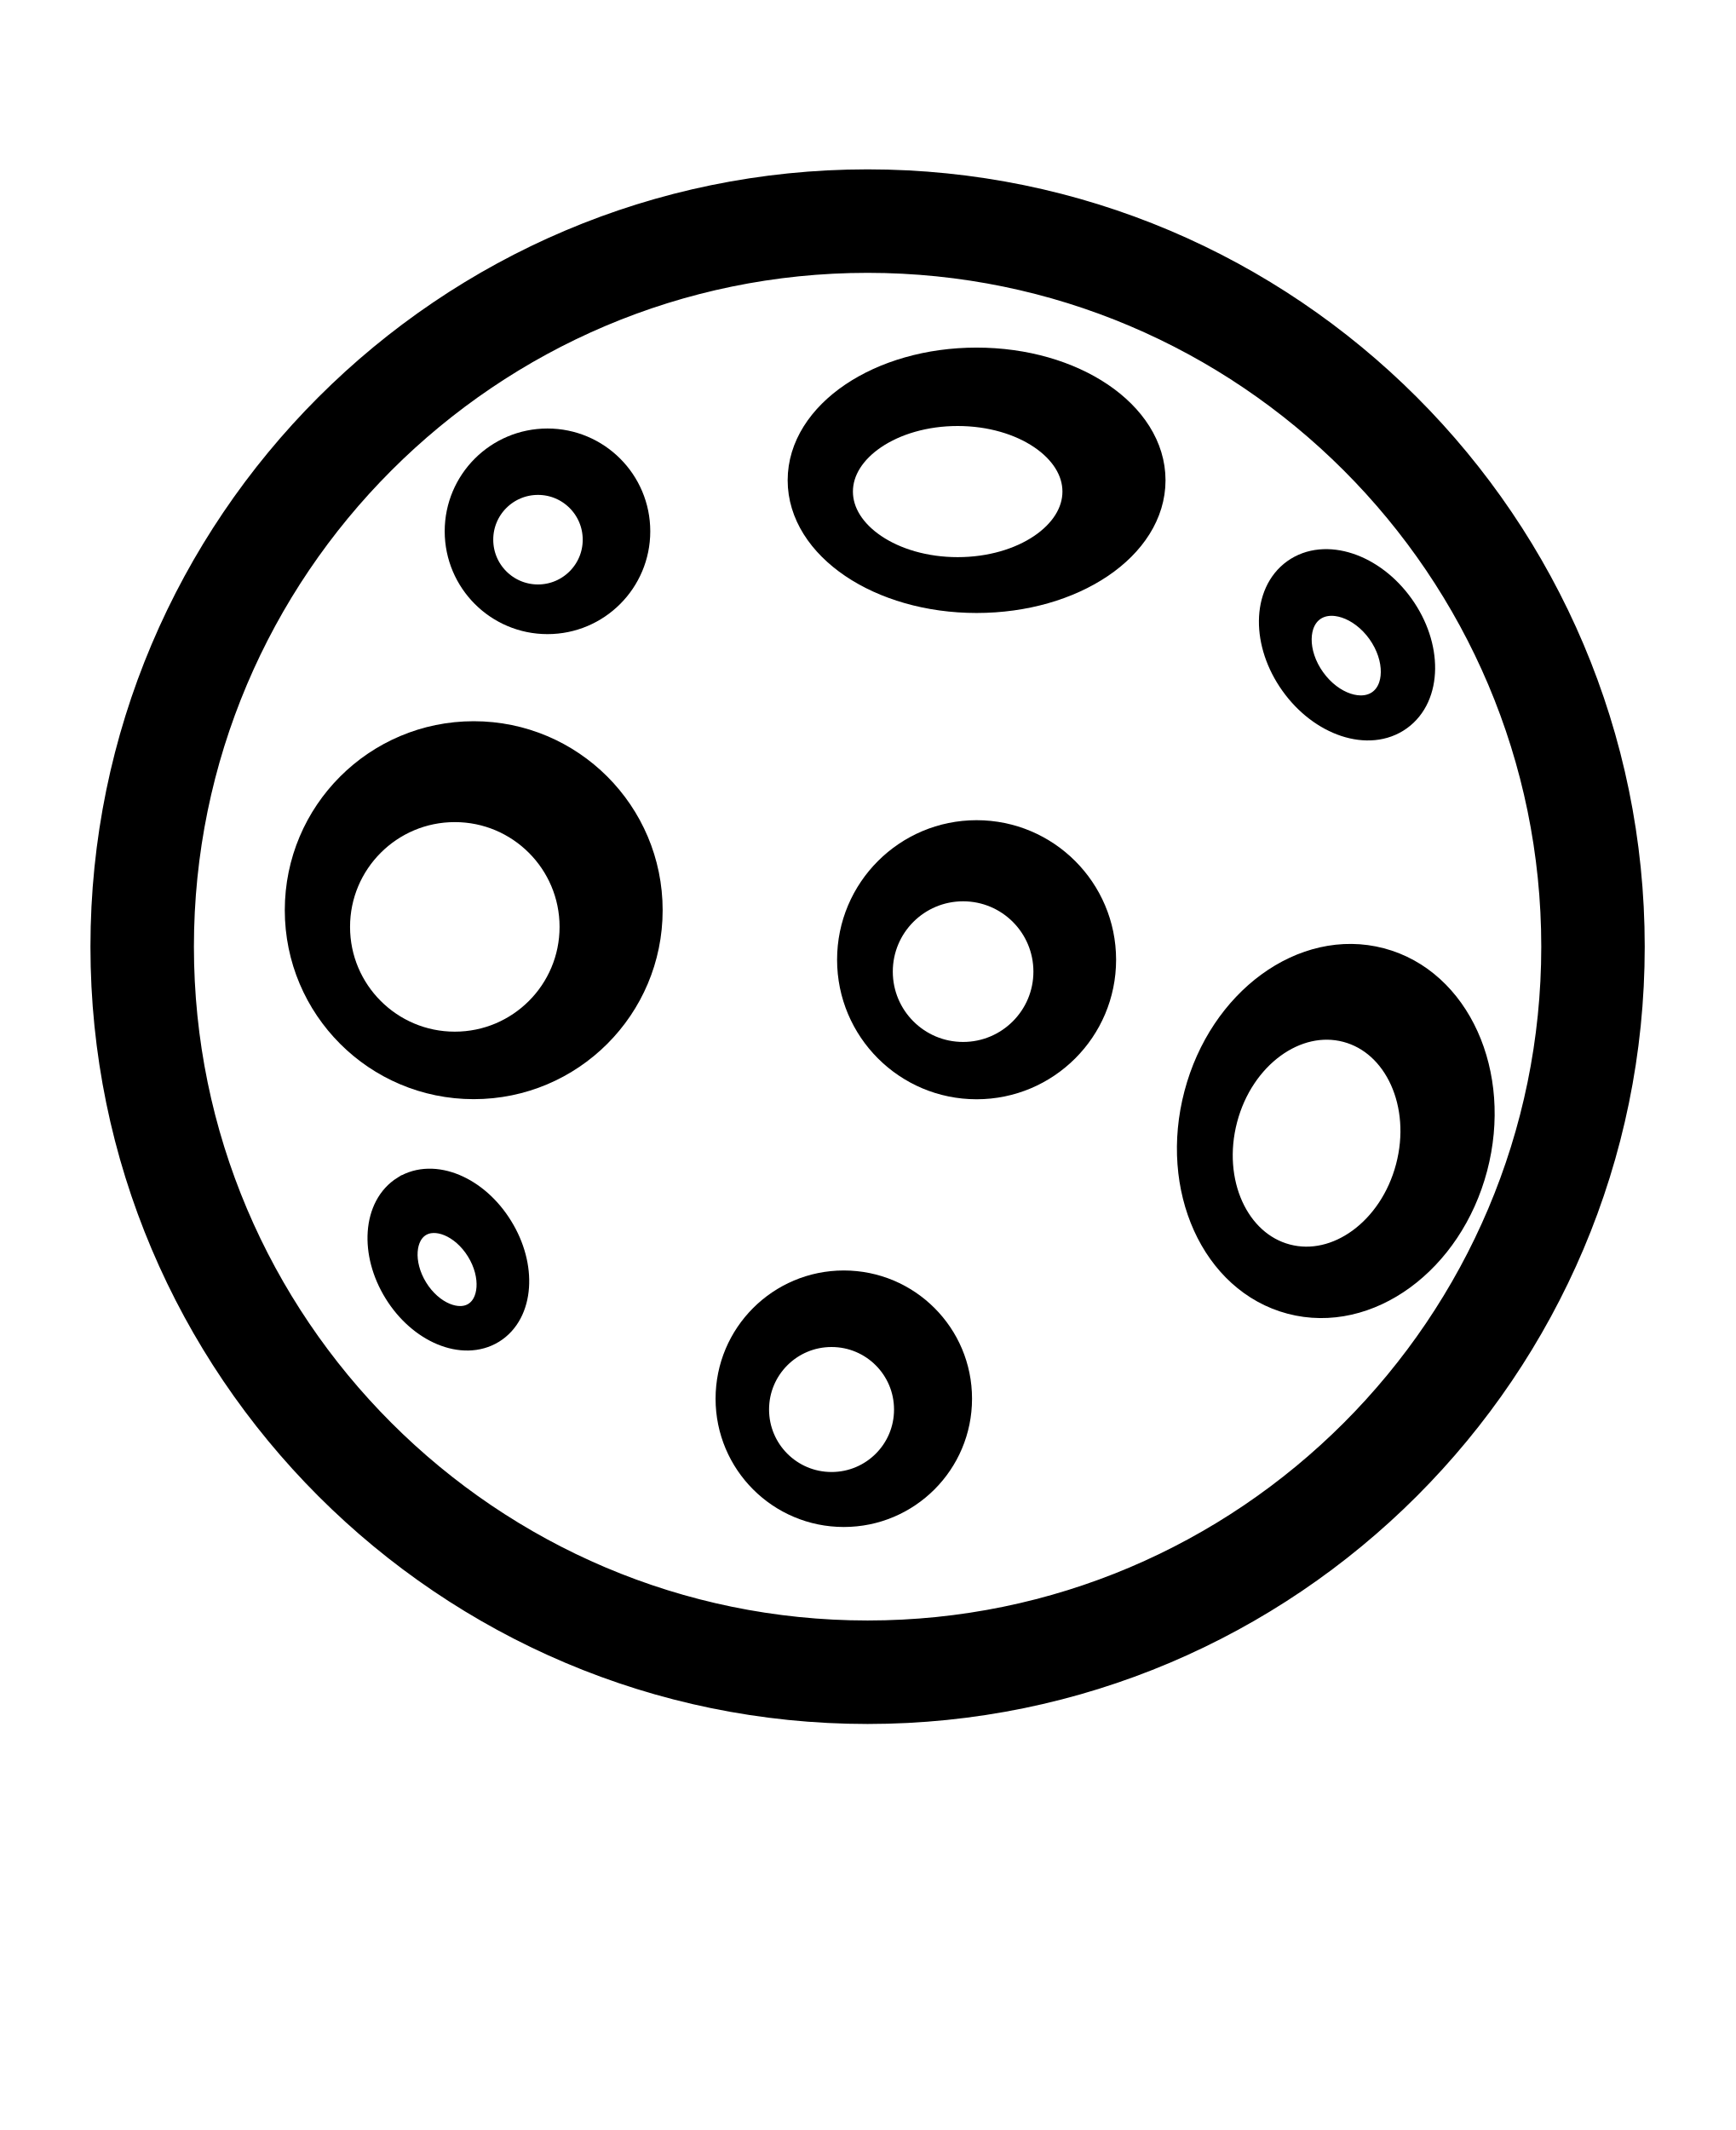
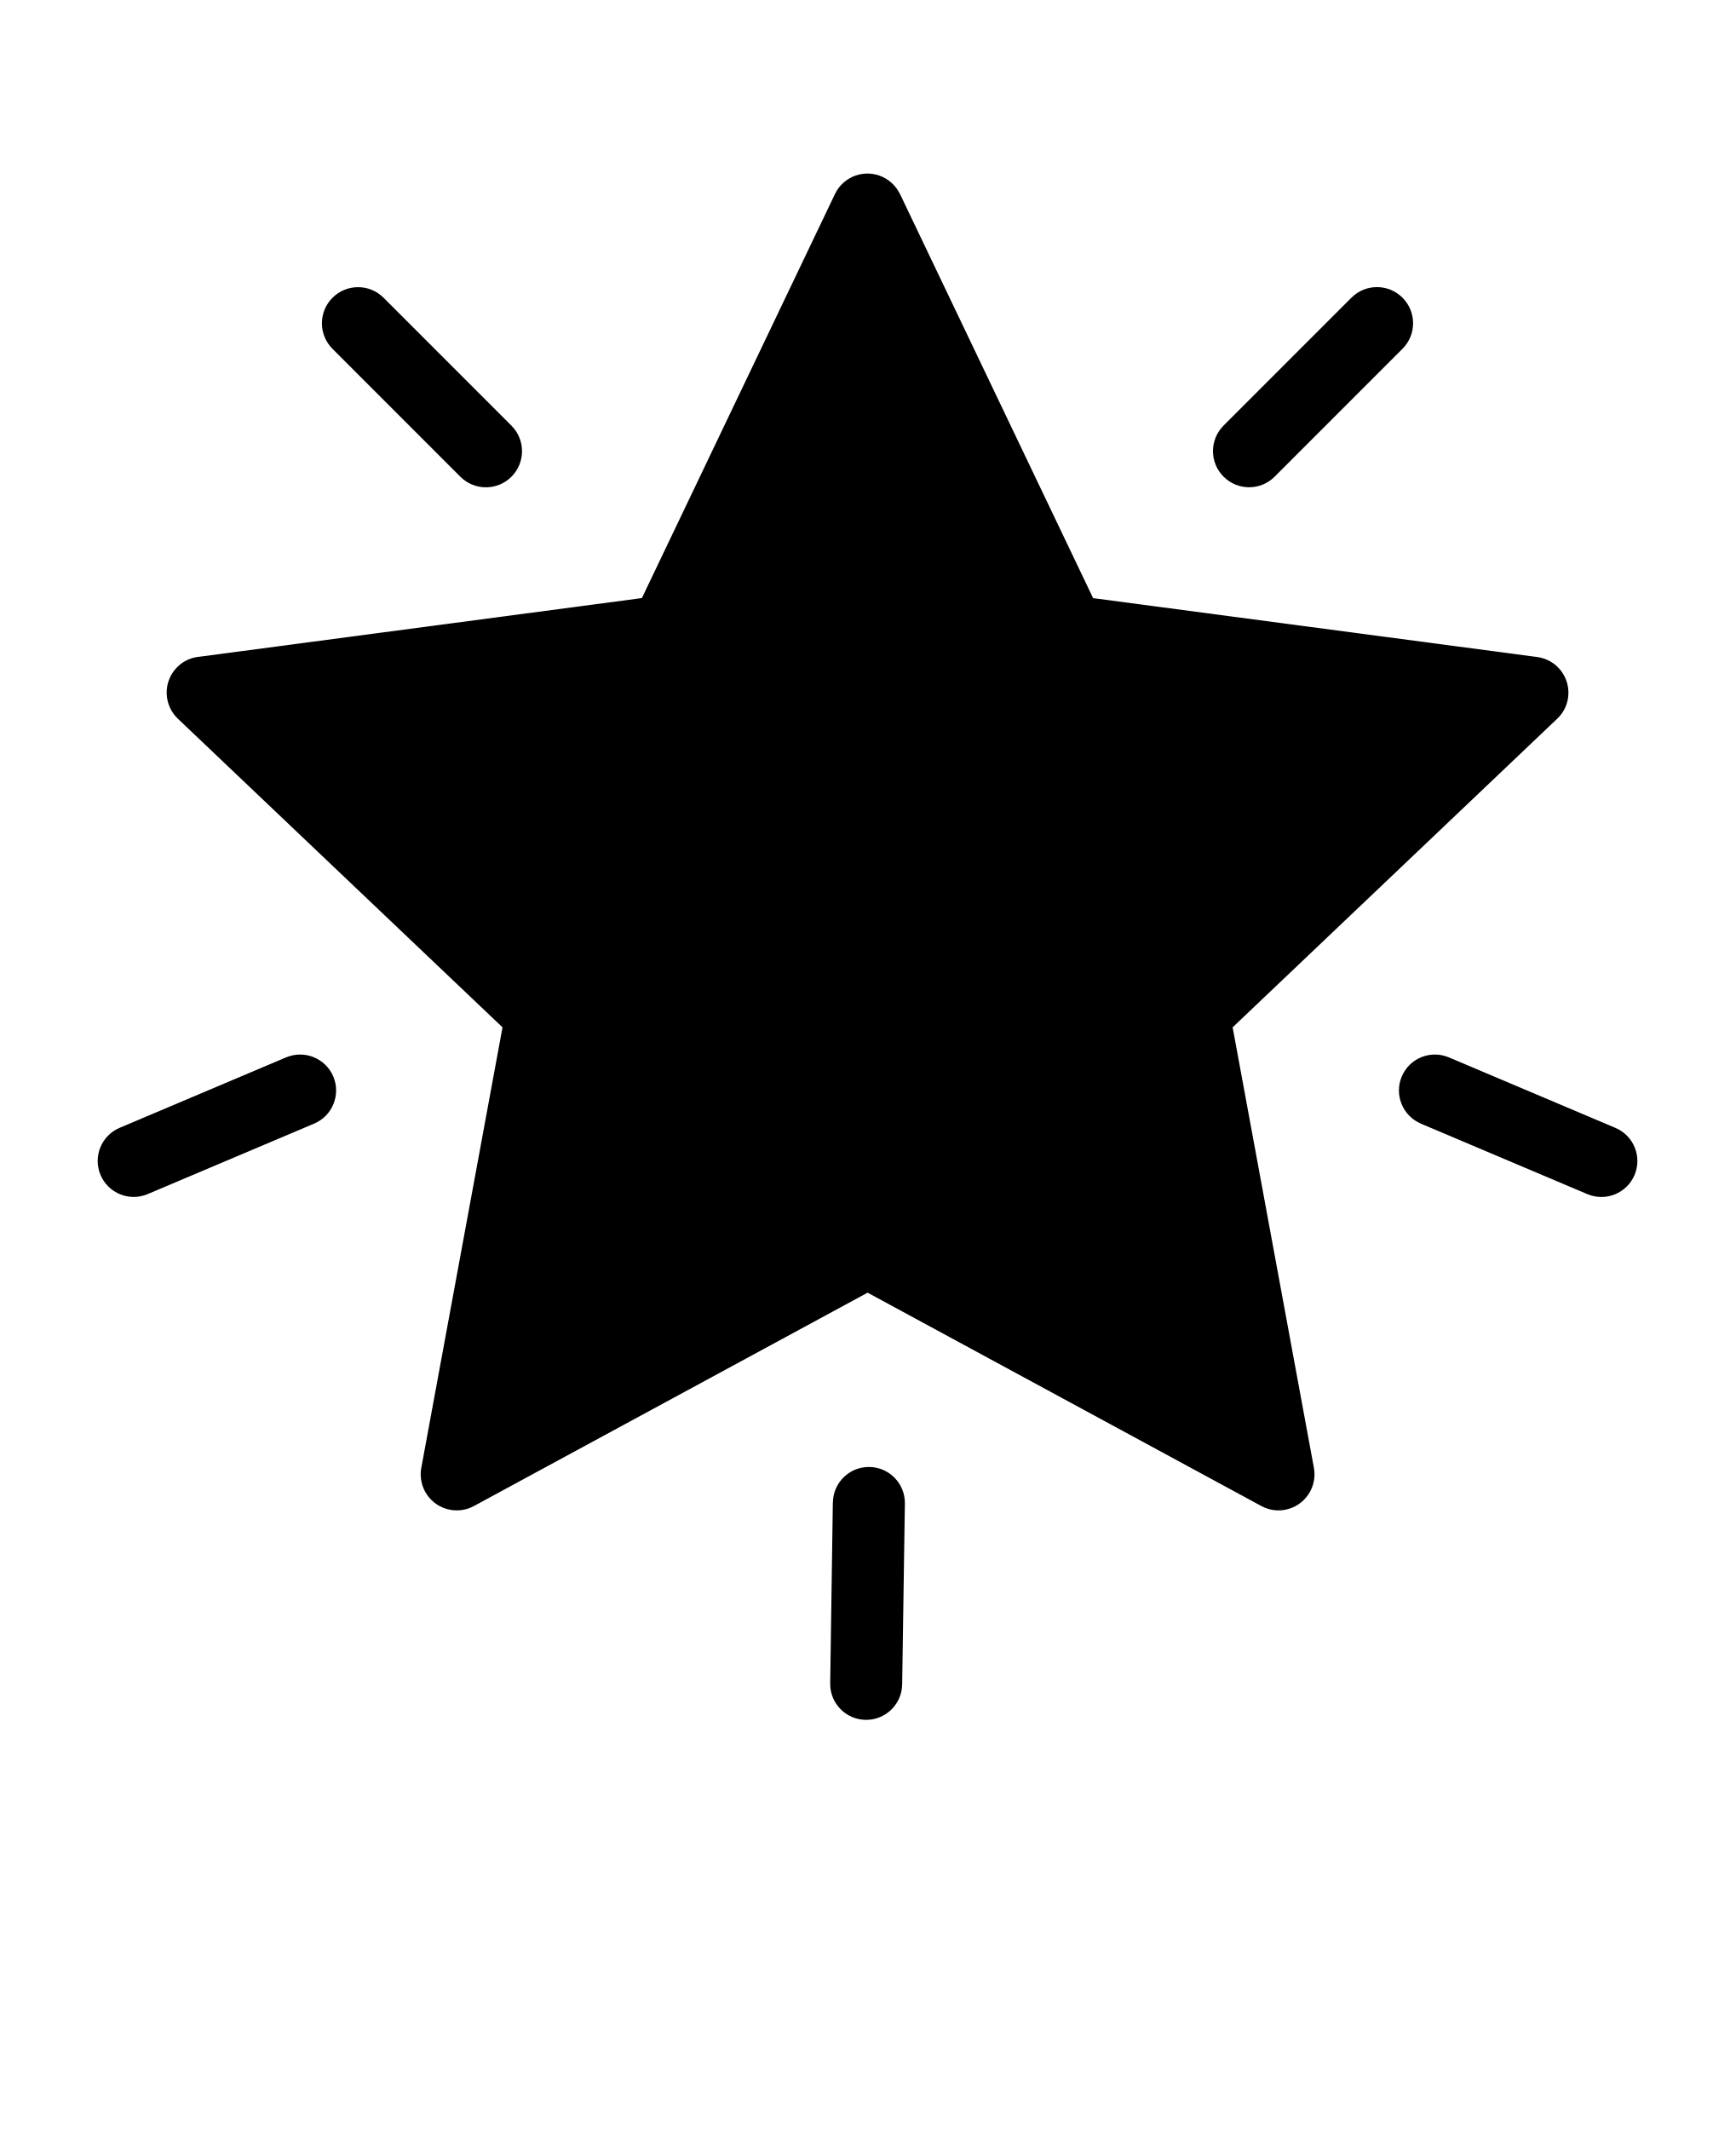
- <svg xmlns="http://www.w3.org/2000/svg" version="1.1" viewBox="-5.0 -10.0 110.0 135.0">
-   <path fill="currentColor" stroke="currentColor" stroke-width="2" d="m50 1.734c-26.617 0-48.266 21.648-48.266 48.266s21.648 48.266 48.266 48.266 48.266-21.648 48.266-48.266-21.648-48.266-48.266-48.266zm0 91.973c-24.102 0-43.707-19.605-43.707-43.707s19.605-43.707 43.707-43.707 43.707 19.605 43.707 43.707-19.605 43.707-43.707 43.707z" />
-   <path fill="currentColor" stroke="currentColor" stroke-width="2" d="m25.031 36.711c-6.062 0-10.977 4.914-10.977 10.977s4.914 10.977 10.977 10.977 10.977-4.914 10.977-10.977c0-6.059-4.914-10.977-10.977-10.977zm-1.199 19.676c-4.219 0-7.641-3.422-7.641-7.641s3.422-7.641 7.641-7.641 7.641 3.422 7.641 7.641c0 4.223-3.422 7.641-7.641 7.641z" />
-   <path fill="currentColor" stroke="currentColor" stroke-width="2" d="m56.91 13.031c-6.062 0-10.977 3.316-10.977 7.41s4.914 7.41 10.977 7.41 10.977-3.32 10.977-7.41-4.914-7.41-10.977-7.41zm-1.199 13.281c-4.219 0-7.641-2.309-7.641-5.156s3.422-5.156 7.641-5.156 7.641 2.309 7.641 5.156-3.422 5.156-7.641 5.156z" />
-   <path fill="currentColor" stroke="currentColor" stroke-width="2" d="m82.477 51.07c-4.766-1.258-9.879 2.477-11.422 8.34-1.547 5.863 1.062 11.633 5.828 12.887 4.766 1.258 9.879-2.477 11.426-8.34 1.543-5.863-1.066-11.633-5.832-12.887zm1.992 12.969c-1.074 4.078-4.637 6.68-7.953 5.805s-5.133-4.891-4.059-8.973c1.074-4.082 4.637-6.68 7.953-5.805 3.32 0.875 5.137 4.894 4.059 8.973z" />
-   <path fill="currentColor" stroke="currentColor" stroke-width="2" d="m29.707 29.191c3.047 0 5.516-2.469 5.516-5.516s-2.469-5.516-5.516-5.516-5.516 2.469-5.516 5.516c0.004 3.047 2.473 5.516 5.516 5.516zm-0.602-8.824c2.121 0 3.836 1.719 3.836 3.84 0 2.117-1.719 3.836-3.836 3.836-2.121 0-3.836-1.719-3.836-3.836-0.004-2.121 1.715-3.84 3.836-3.84z" />
-   <path fill="currentColor" stroke="currentColor" stroke-width="2" d="m83.598 35.352c1.812-1.293 1.844-4.352 0.074-6.828-1.77-2.477-4.672-3.438-6.484-2.144-1.812 1.293-1.844 4.352-0.074 6.828 1.77 2.481 4.676 3.441 6.484 2.144zm-5.488-6.922c1.262-0.898 3.281-0.23 4.516 1.492 1.23 1.727 1.211 3.852-0.051 4.754-1.262 0.898-3.281 0.23-4.512-1.492-1.234-1.723-1.211-3.852 0.047-4.754z" />
-   <path fill="currentColor" stroke="currentColor" stroke-width="2" d="m48.492 71.523c-3.938 0-7.129 3.191-7.129 7.129s3.191 7.129 7.129 7.129 7.129-3.191 7.129-7.129c0.004-3.941-3.191-7.129-7.129-7.129zm-0.777 12.773c-2.742 0-4.961-2.219-4.961-4.961 0-2.742 2.219-4.961 4.961-4.961 2.742 0 4.961 2.219 4.961 4.961 0.004 2.742-2.219 4.961-4.961 4.961z" />
-   <path fill="currentColor" stroke="currentColor" stroke-width="2" d="m20.734 65.484c-1.727 1.07-1.926 3.883-0.441 6.285 1.484 2.402 4.09 3.484 5.82 2.418 1.727-1.066 1.926-3.883 0.438-6.281-1.48-2.41-4.086-3.492-5.816-2.422zm4.477 8.008c-1.203 0.742-3.016-0.012-4.047-1.684s-0.895-3.629 0.305-4.375c1.203-0.742 3.016 0.012 4.047 1.68 1.039 1.676 0.898 3.637-0.305 4.379z" />
-   <path fill="currentColor" stroke="currentColor" stroke-width="2" d="m56.91 42.984c-4.332 0-7.844 3.512-7.844 7.844s3.512 7.844 7.844 7.844c4.332 0 7.844-3.512 7.844-7.844-0.004-4.332-3.512-7.844-7.844-7.844zm-0.855 14.055c-3.016 0-5.457-2.445-5.457-5.457 0-3.016 2.441-5.457 5.457-5.457 3.016 0 5.457 2.441 5.457 5.457 0 3.012-2.445 5.457-5.457 5.457z" />
+ <svg xmlns="http://www.w3.org/2000/svg" version="1.1" fill="currentColor" viewBox="-5.0 -10.0 110.0 135.0">
+   <path d="m52.055 2.297 12.242 25.613 28.145 3.731c1.25 0.16 2.129 1.309 1.969 2.555-0.07 0.539-0.324 1.008-0.691 1.355l-20.578 19.562 5.152 27.922c0.227 1.238-0.594 2.426-1.832 2.656-0.531 0.098-1.051 0.004-1.492-0.234l-24.969-13.527-24.965 13.527c-1.109 0.598-2.496 0.18-3.094-0.93-0.273-0.512-0.332-1.078-0.215-1.598l5.129-27.816-20.582-19.562c-0.91-0.871-0.949-2.312-0.082-3.227 0.395-0.418 0.91-0.652 1.441-0.699l28.059-3.719 12.242-25.613c0.543-1.133 1.906-1.613 3.039-1.07 0.488 0.234 0.855 0.617 1.074 1.07zm-38.91 54.719c1.16-0.488 2.496 0.059 2.984 1.215 0.488 1.16-0.059 2.496-1.215 2.984l-10.559 4.469c-1.16 0.488-2.496-0.059-2.984-1.219-0.488-1.16 0.059-2.496 1.215-2.984l10.559-4.469zm14.277-40.039c0.895 0.895 0.895 2.344 0 3.238-0.895 0.895-2.344 0.895-3.238 0l-8.105-8.105c-0.895-0.895-0.895-2.344 0-3.238 0.895-0.895 2.344-0.895 3.238 0zm20.379 68.254c0.016-1.262 1.047-2.269 2.309-2.254 1.258 0.016 2.269 1.047 2.254 2.309l-0.172 11.465c-0.016 1.258-1.047 2.269-2.309 2.254-1.262-0.016-2.269-1.047-2.254-2.309l0.168-11.465zm37.277-24.016c-1.16-0.488-1.703-1.828-1.215-2.984 0.488-1.16 1.824-1.703 2.984-1.215l10.559 4.469c1.16 0.488 1.703 1.824 1.215 2.984-0.488 1.16-1.824 1.703-2.984 1.219l-10.559-4.469zm-9.273-41.004c-0.895 0.895-2.344 0.895-3.238 0-0.895-0.895-0.895-2.344 0-3.238l8.105-8.105c0.895-0.895 2.344-0.895 3.238 0 0.895 0.895 0.895 2.344 0 3.238z" fill-rule="evenodd" />
</svg>
